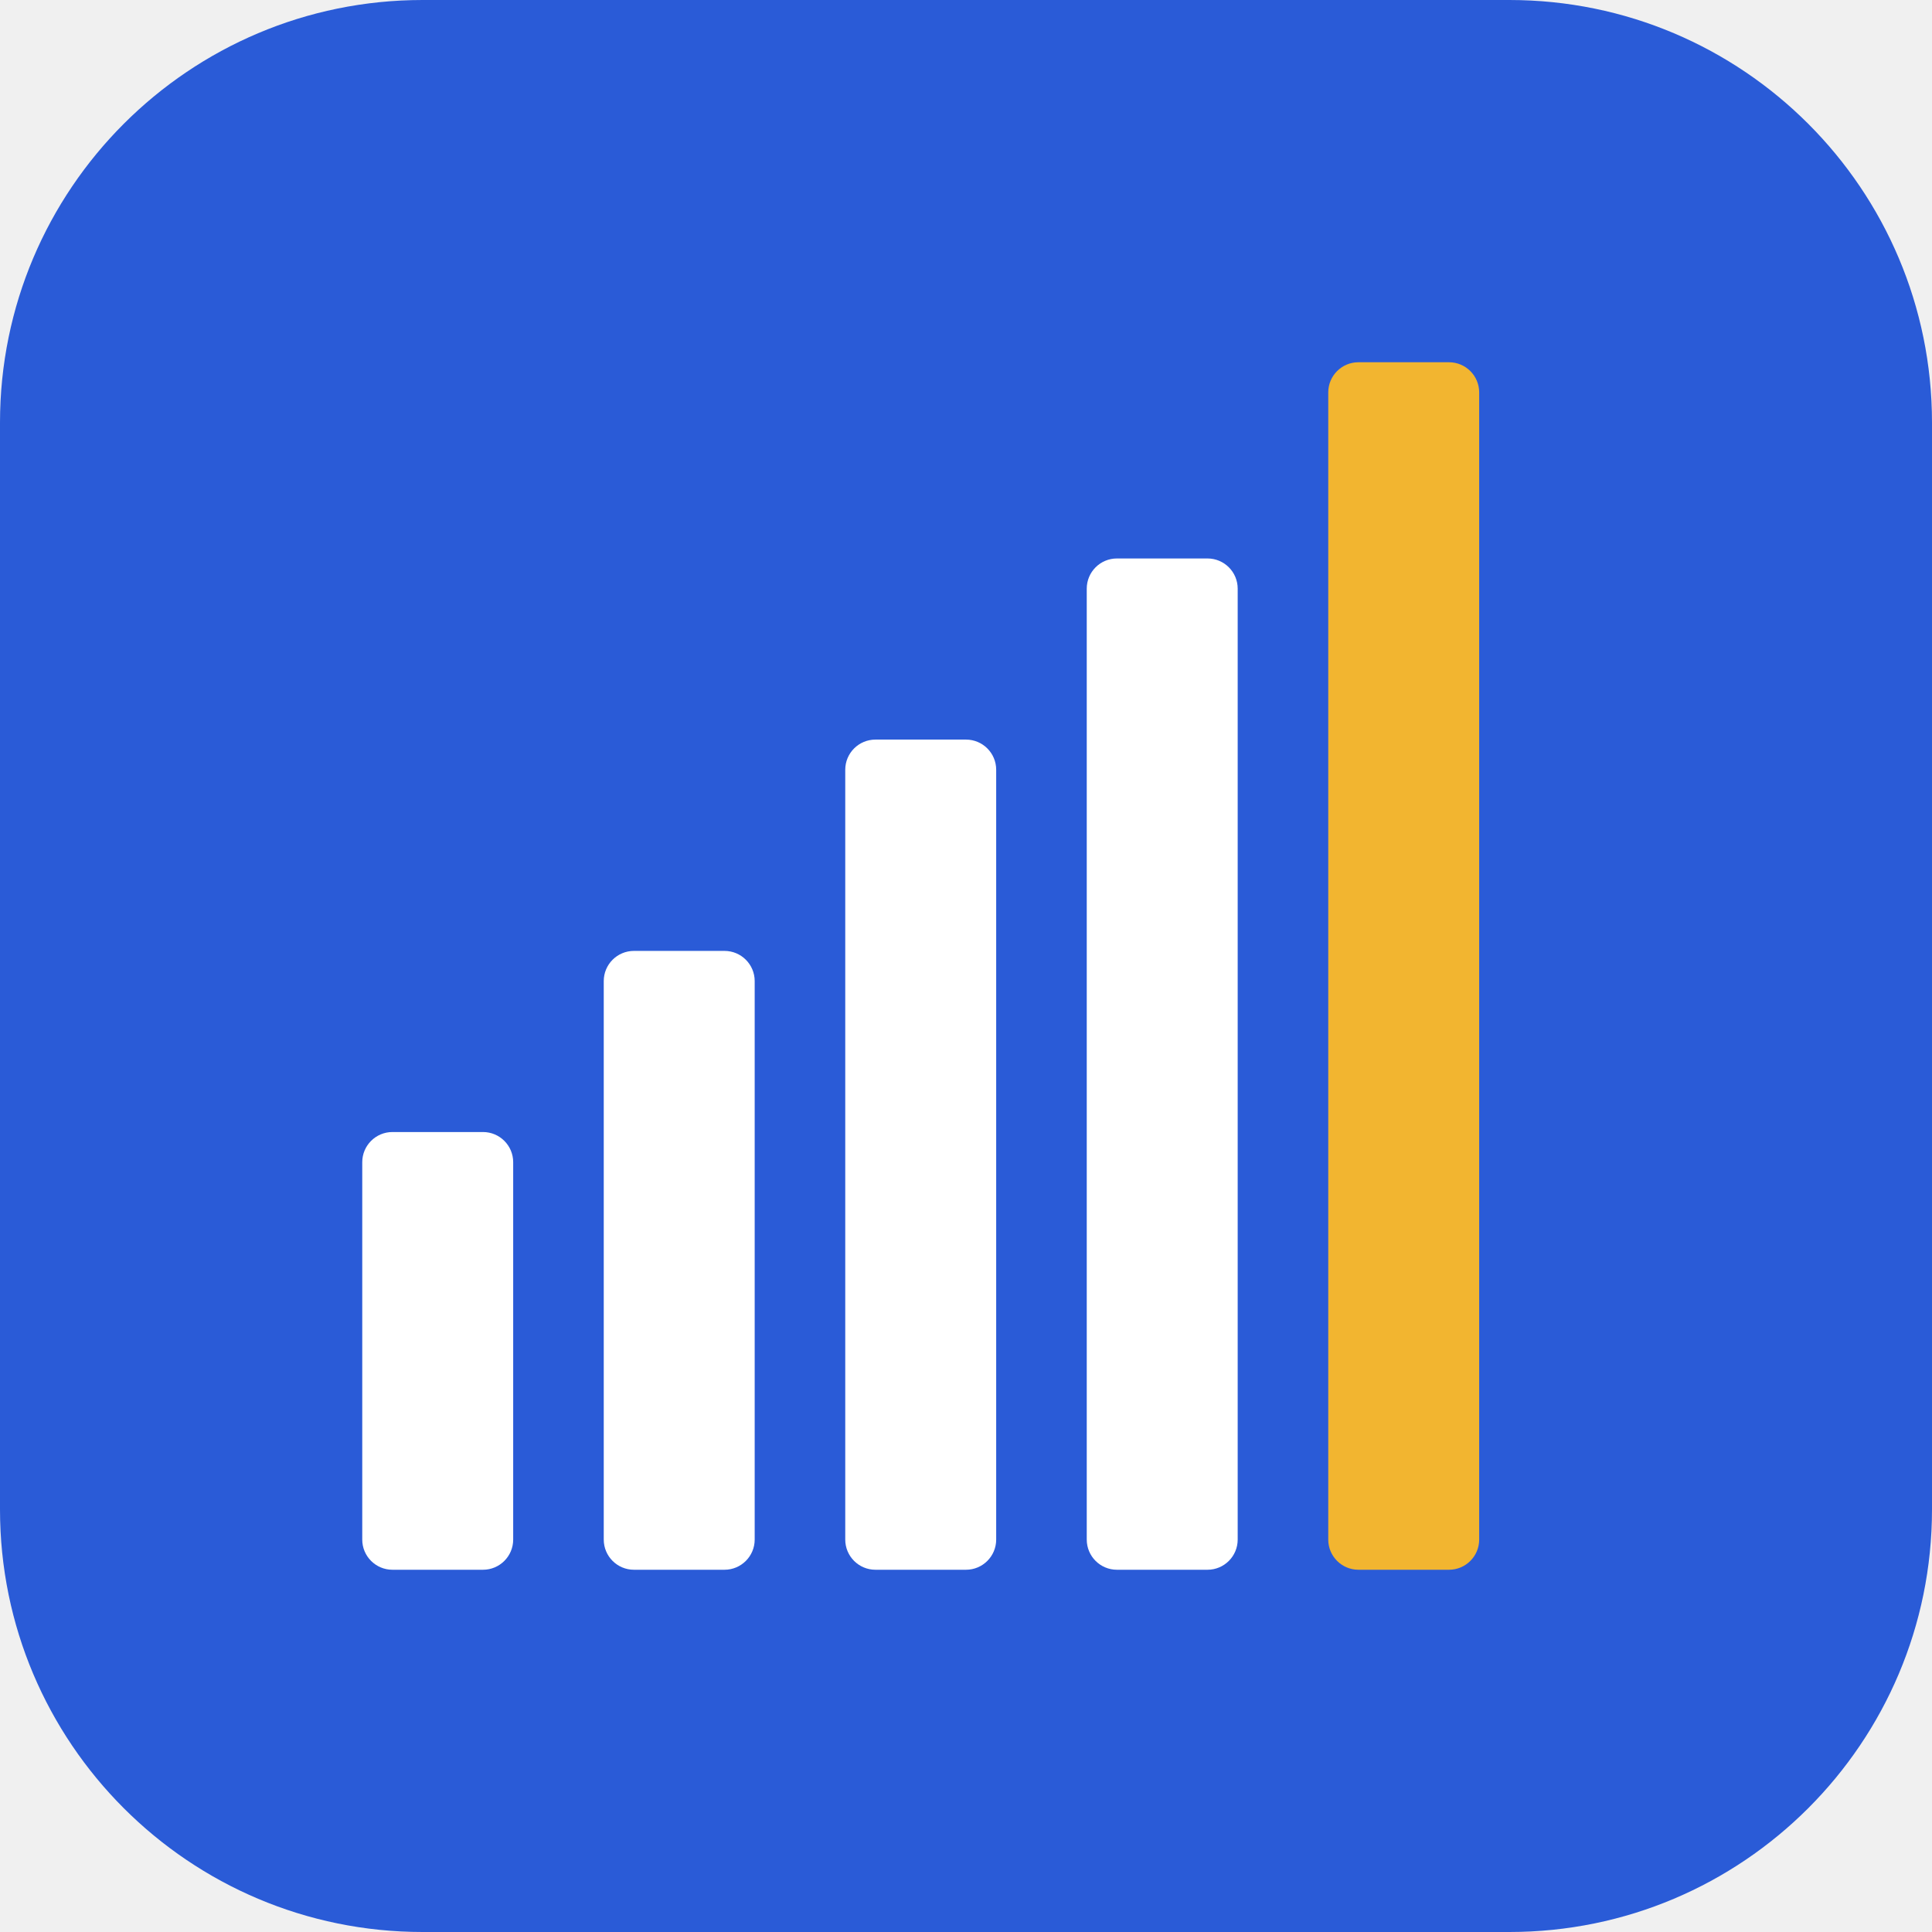
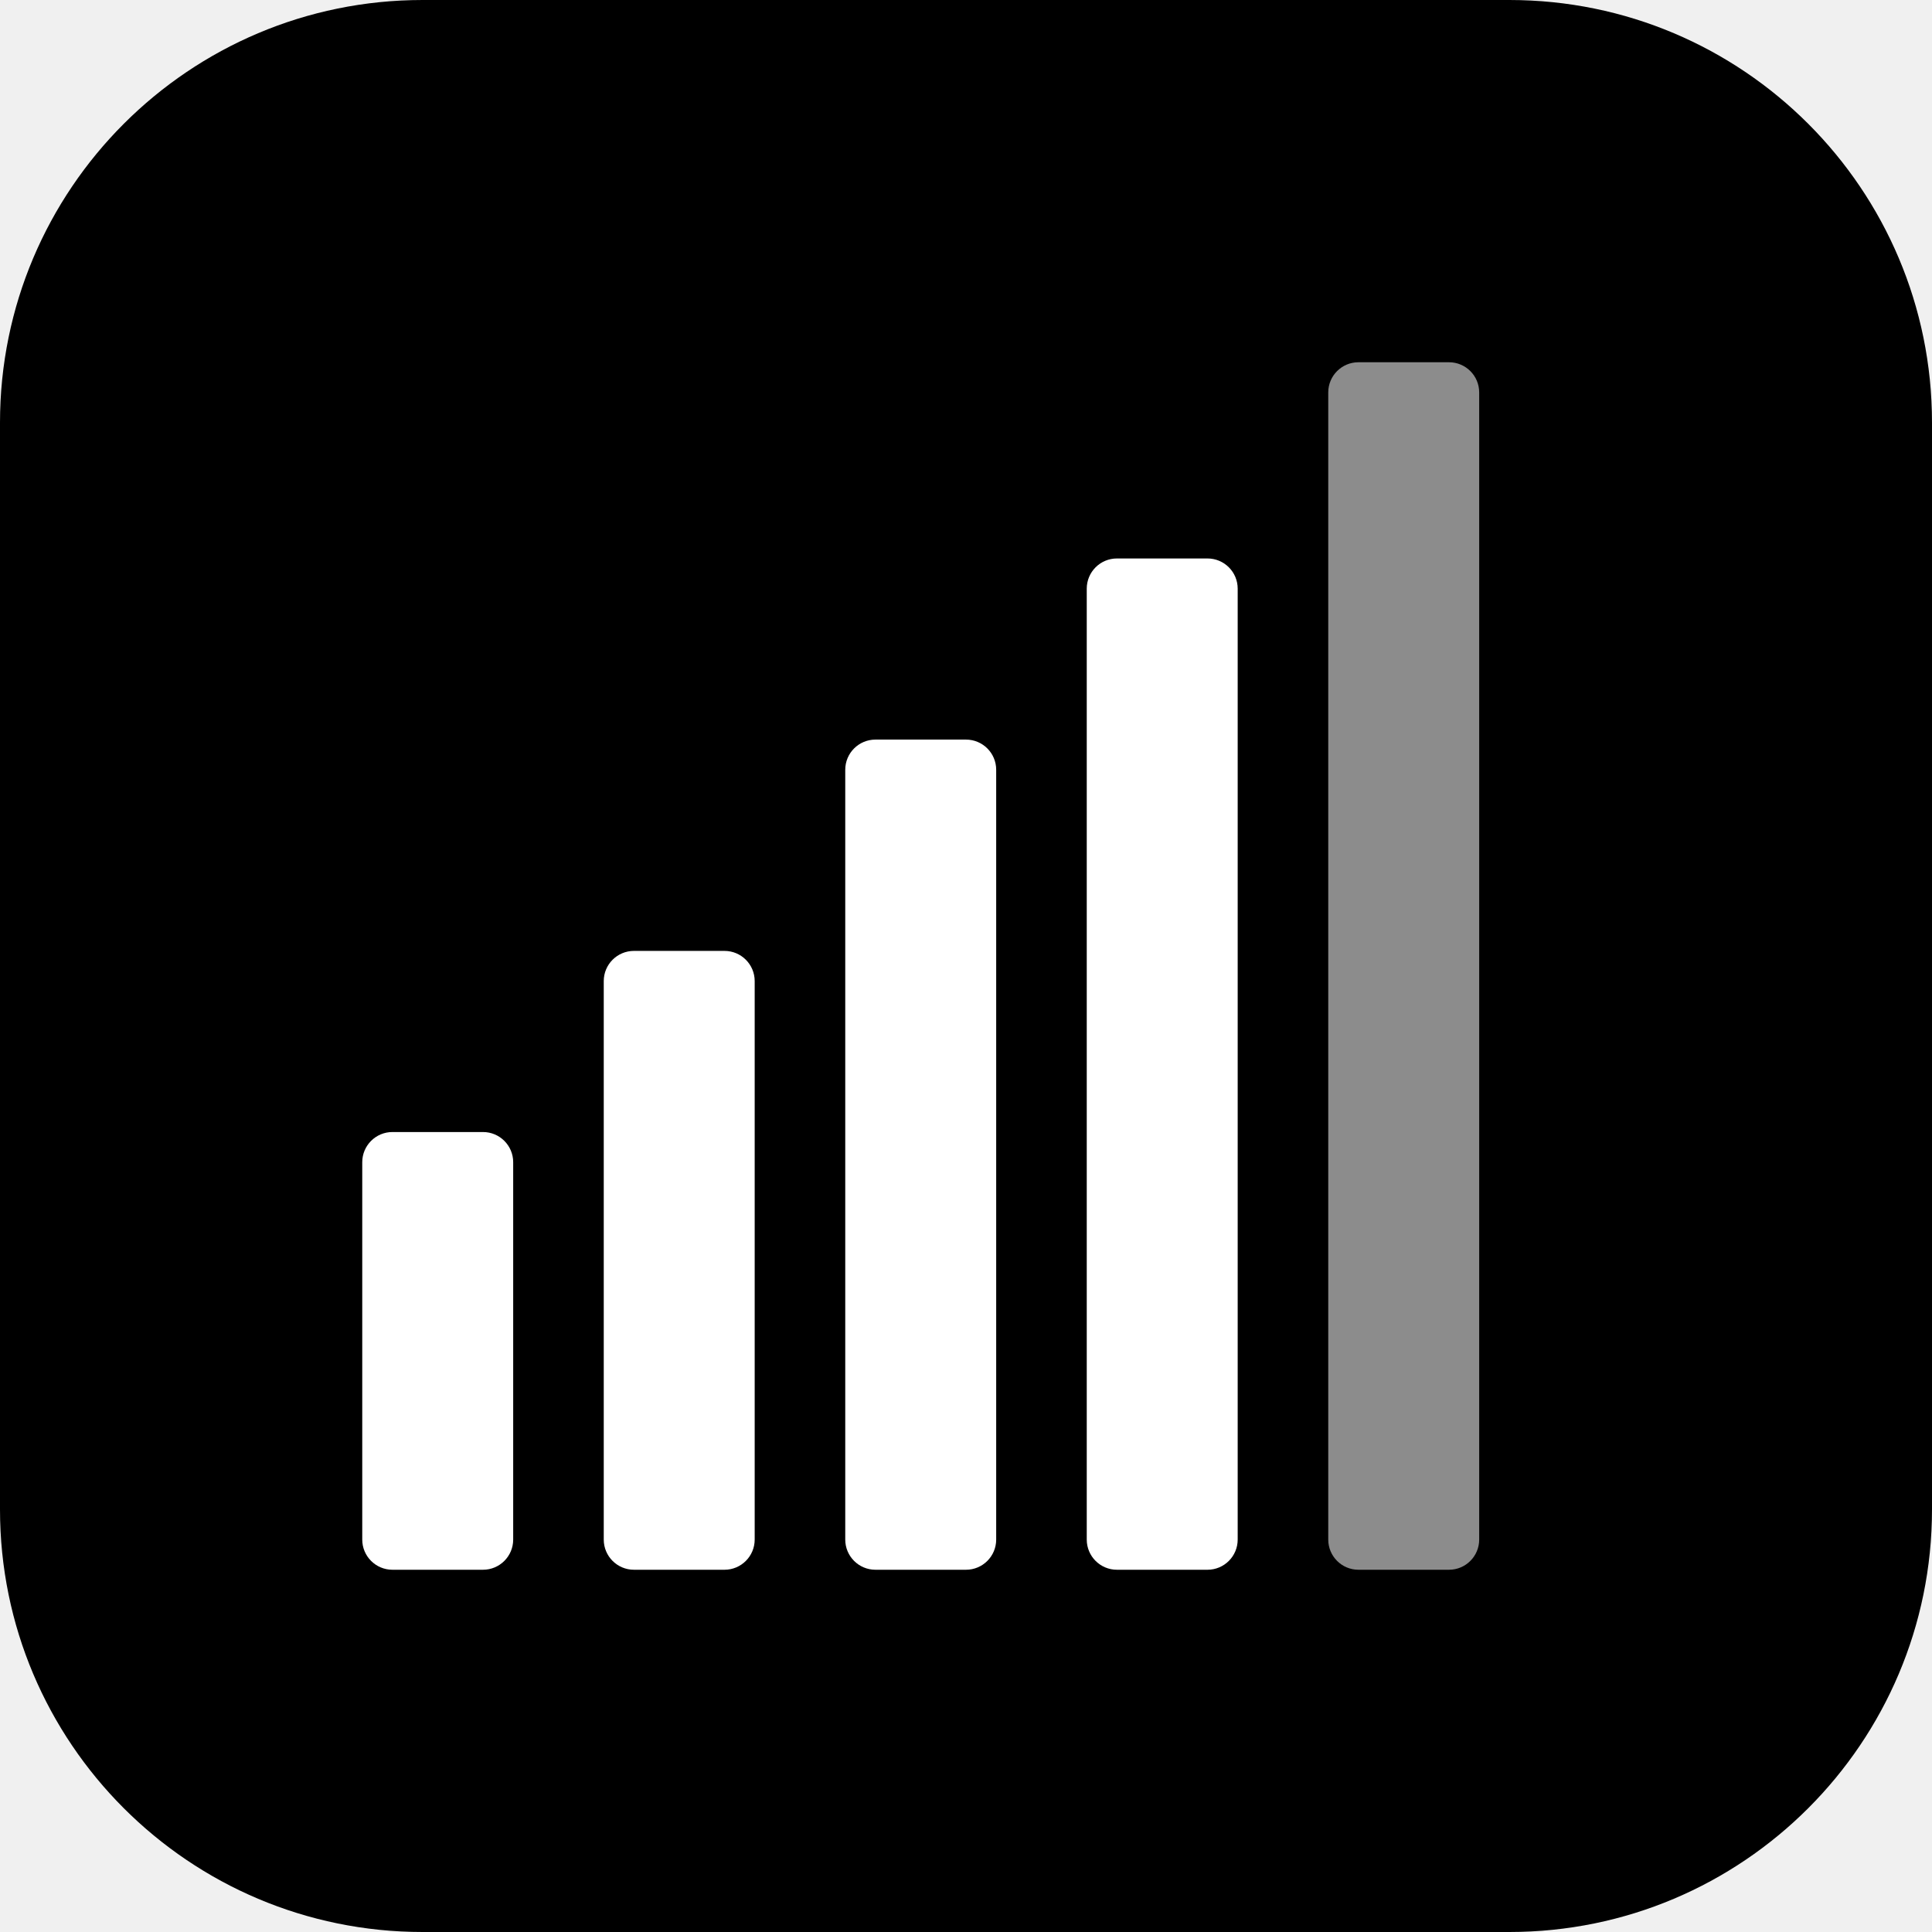
<svg xmlns="http://www.w3.org/2000/svg" viewBox="0 0 512 512">
-   <rect width="512" height="512" rx="112" fill="#2a5bd7" />
+   <rect width="512" height="512" rx="112" fill="#000000" />
  <g fill="#ffffff">
    <rect x="96" y="300" width="40" height="116" rx="8" />
    <rect x="160" y="252" width="40" height="164" rx="8" />
    <rect x="224" y="196" width="40" height="220" rx="8" />
    <rect x="288" y="148" width="40" height="268" rx="8" />
  </g>
-   <rect x="352" y="96" width="40" height="320" rx="8" fill="#f2b530" />
+   <rect x="352" y="96" width="40" height="320" rx="8" fill="#ffffff" opacity="0.55" />
</svg>
